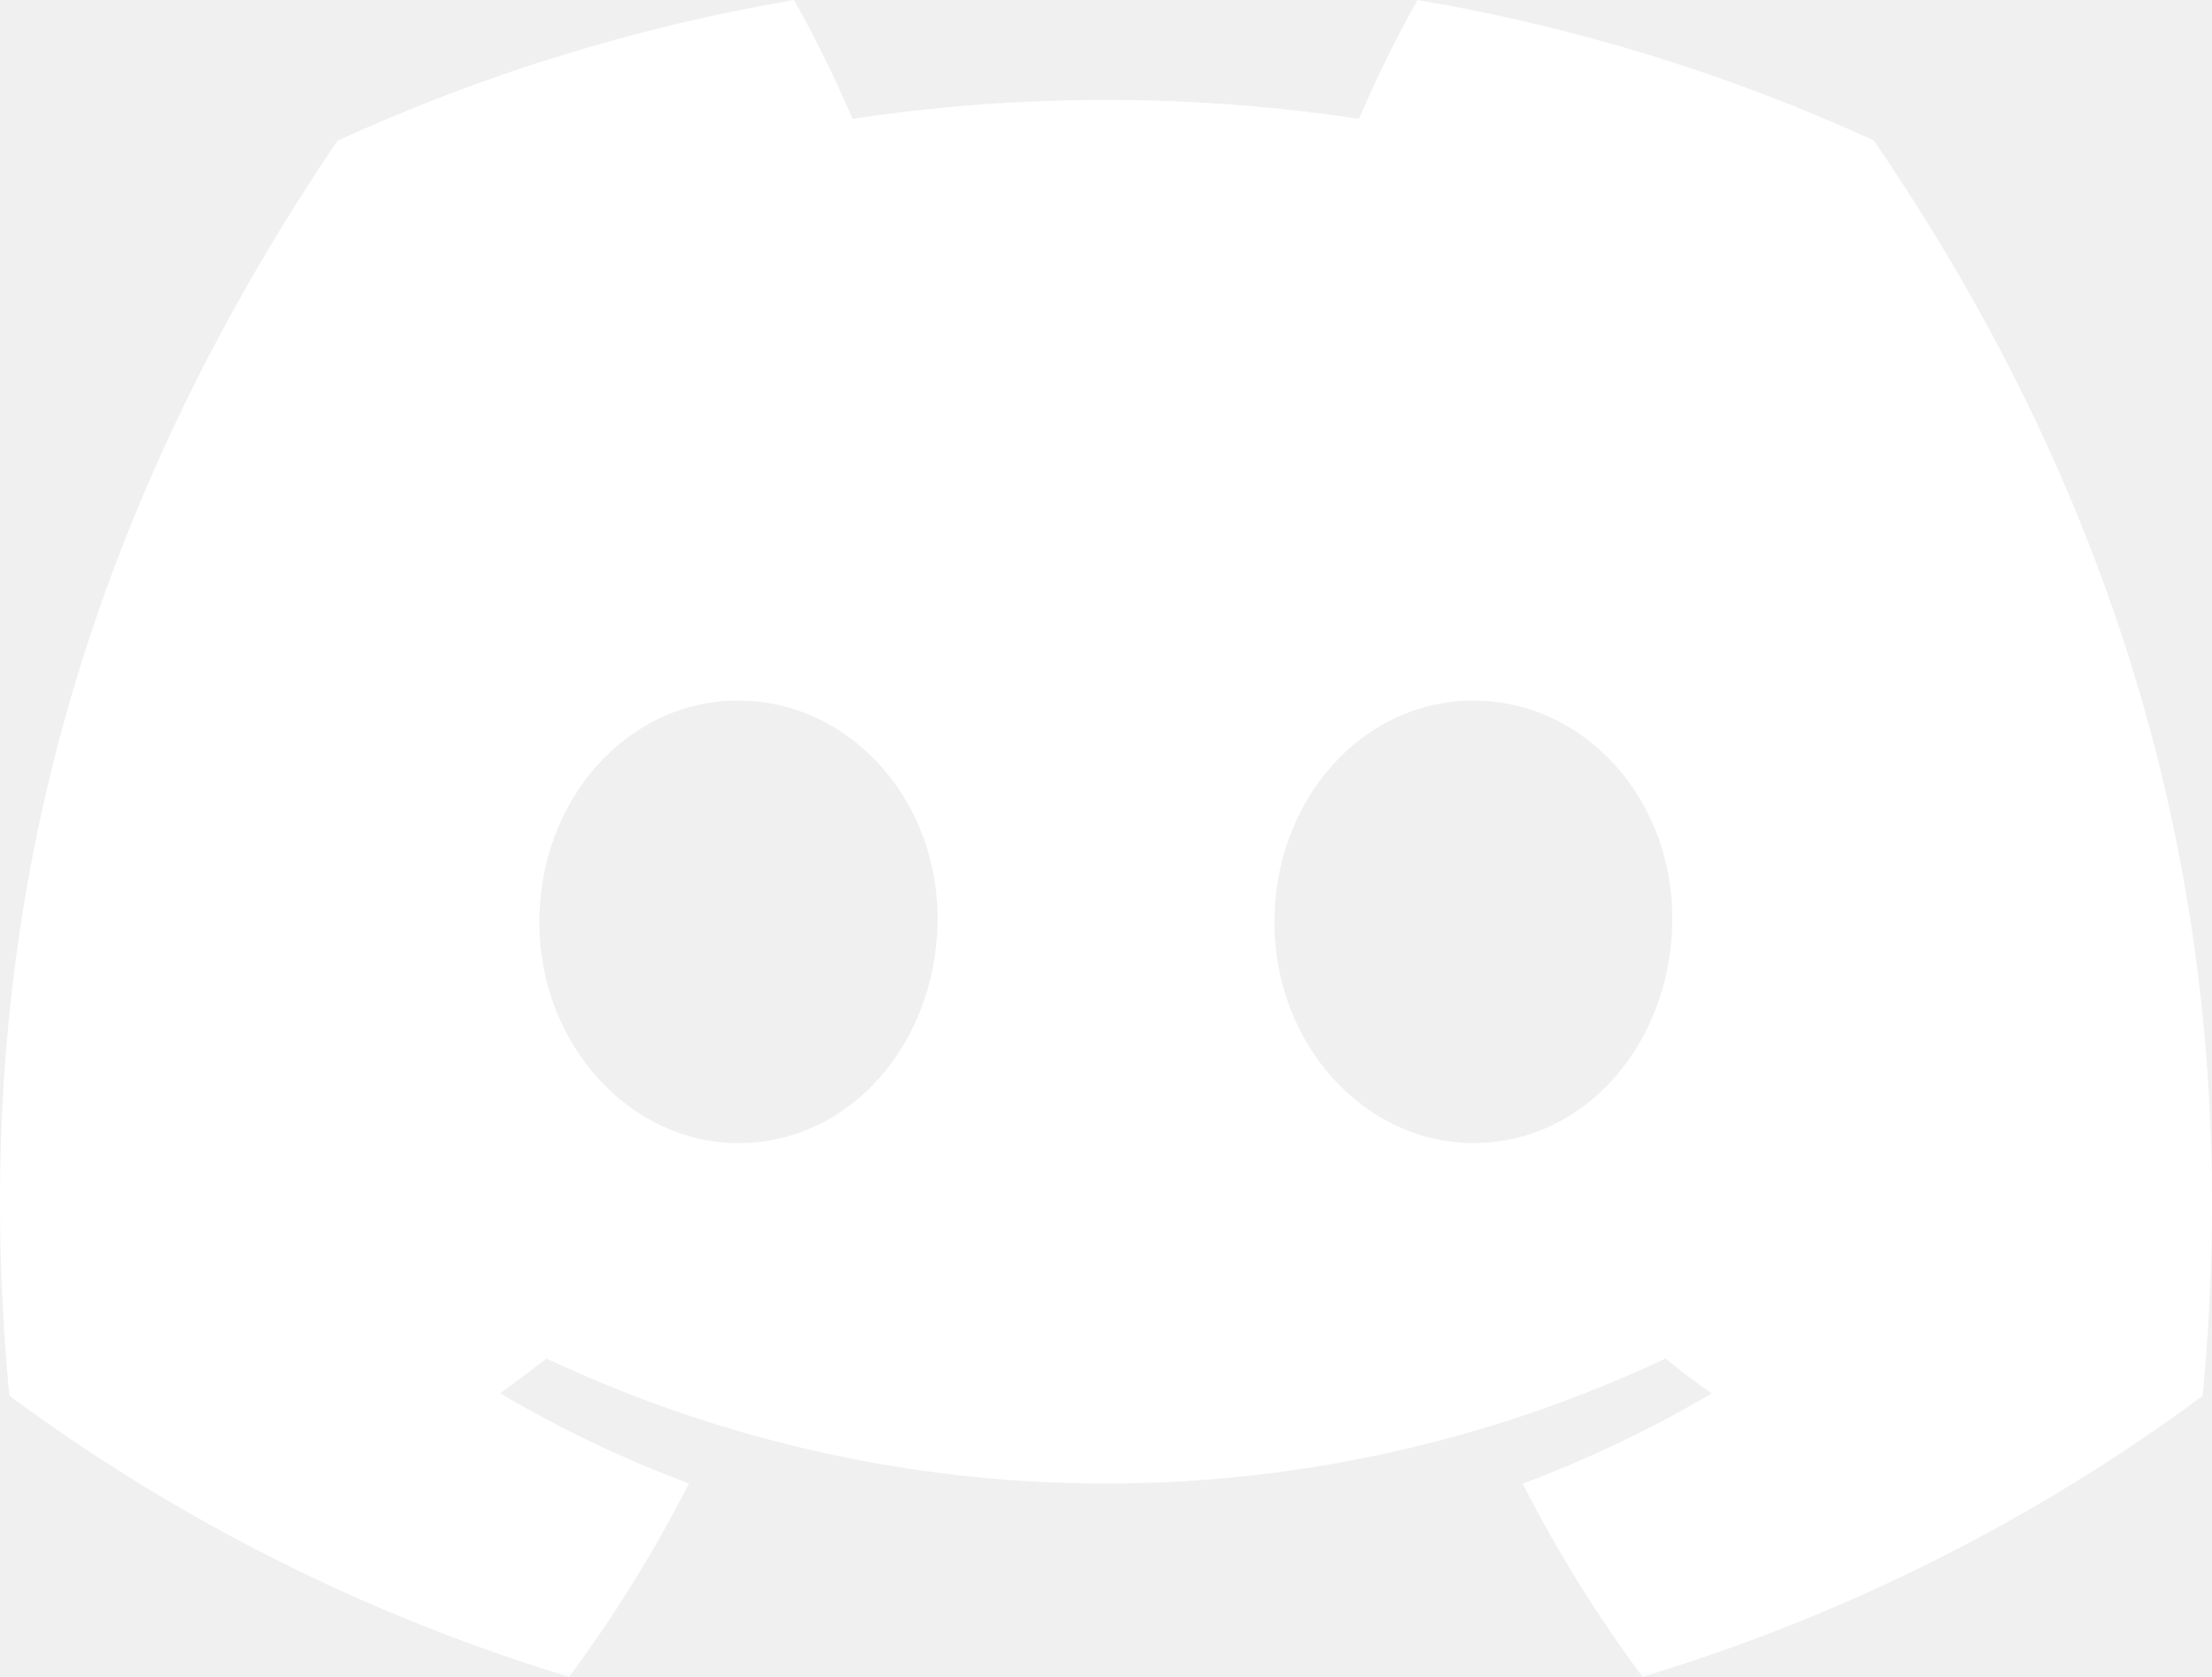
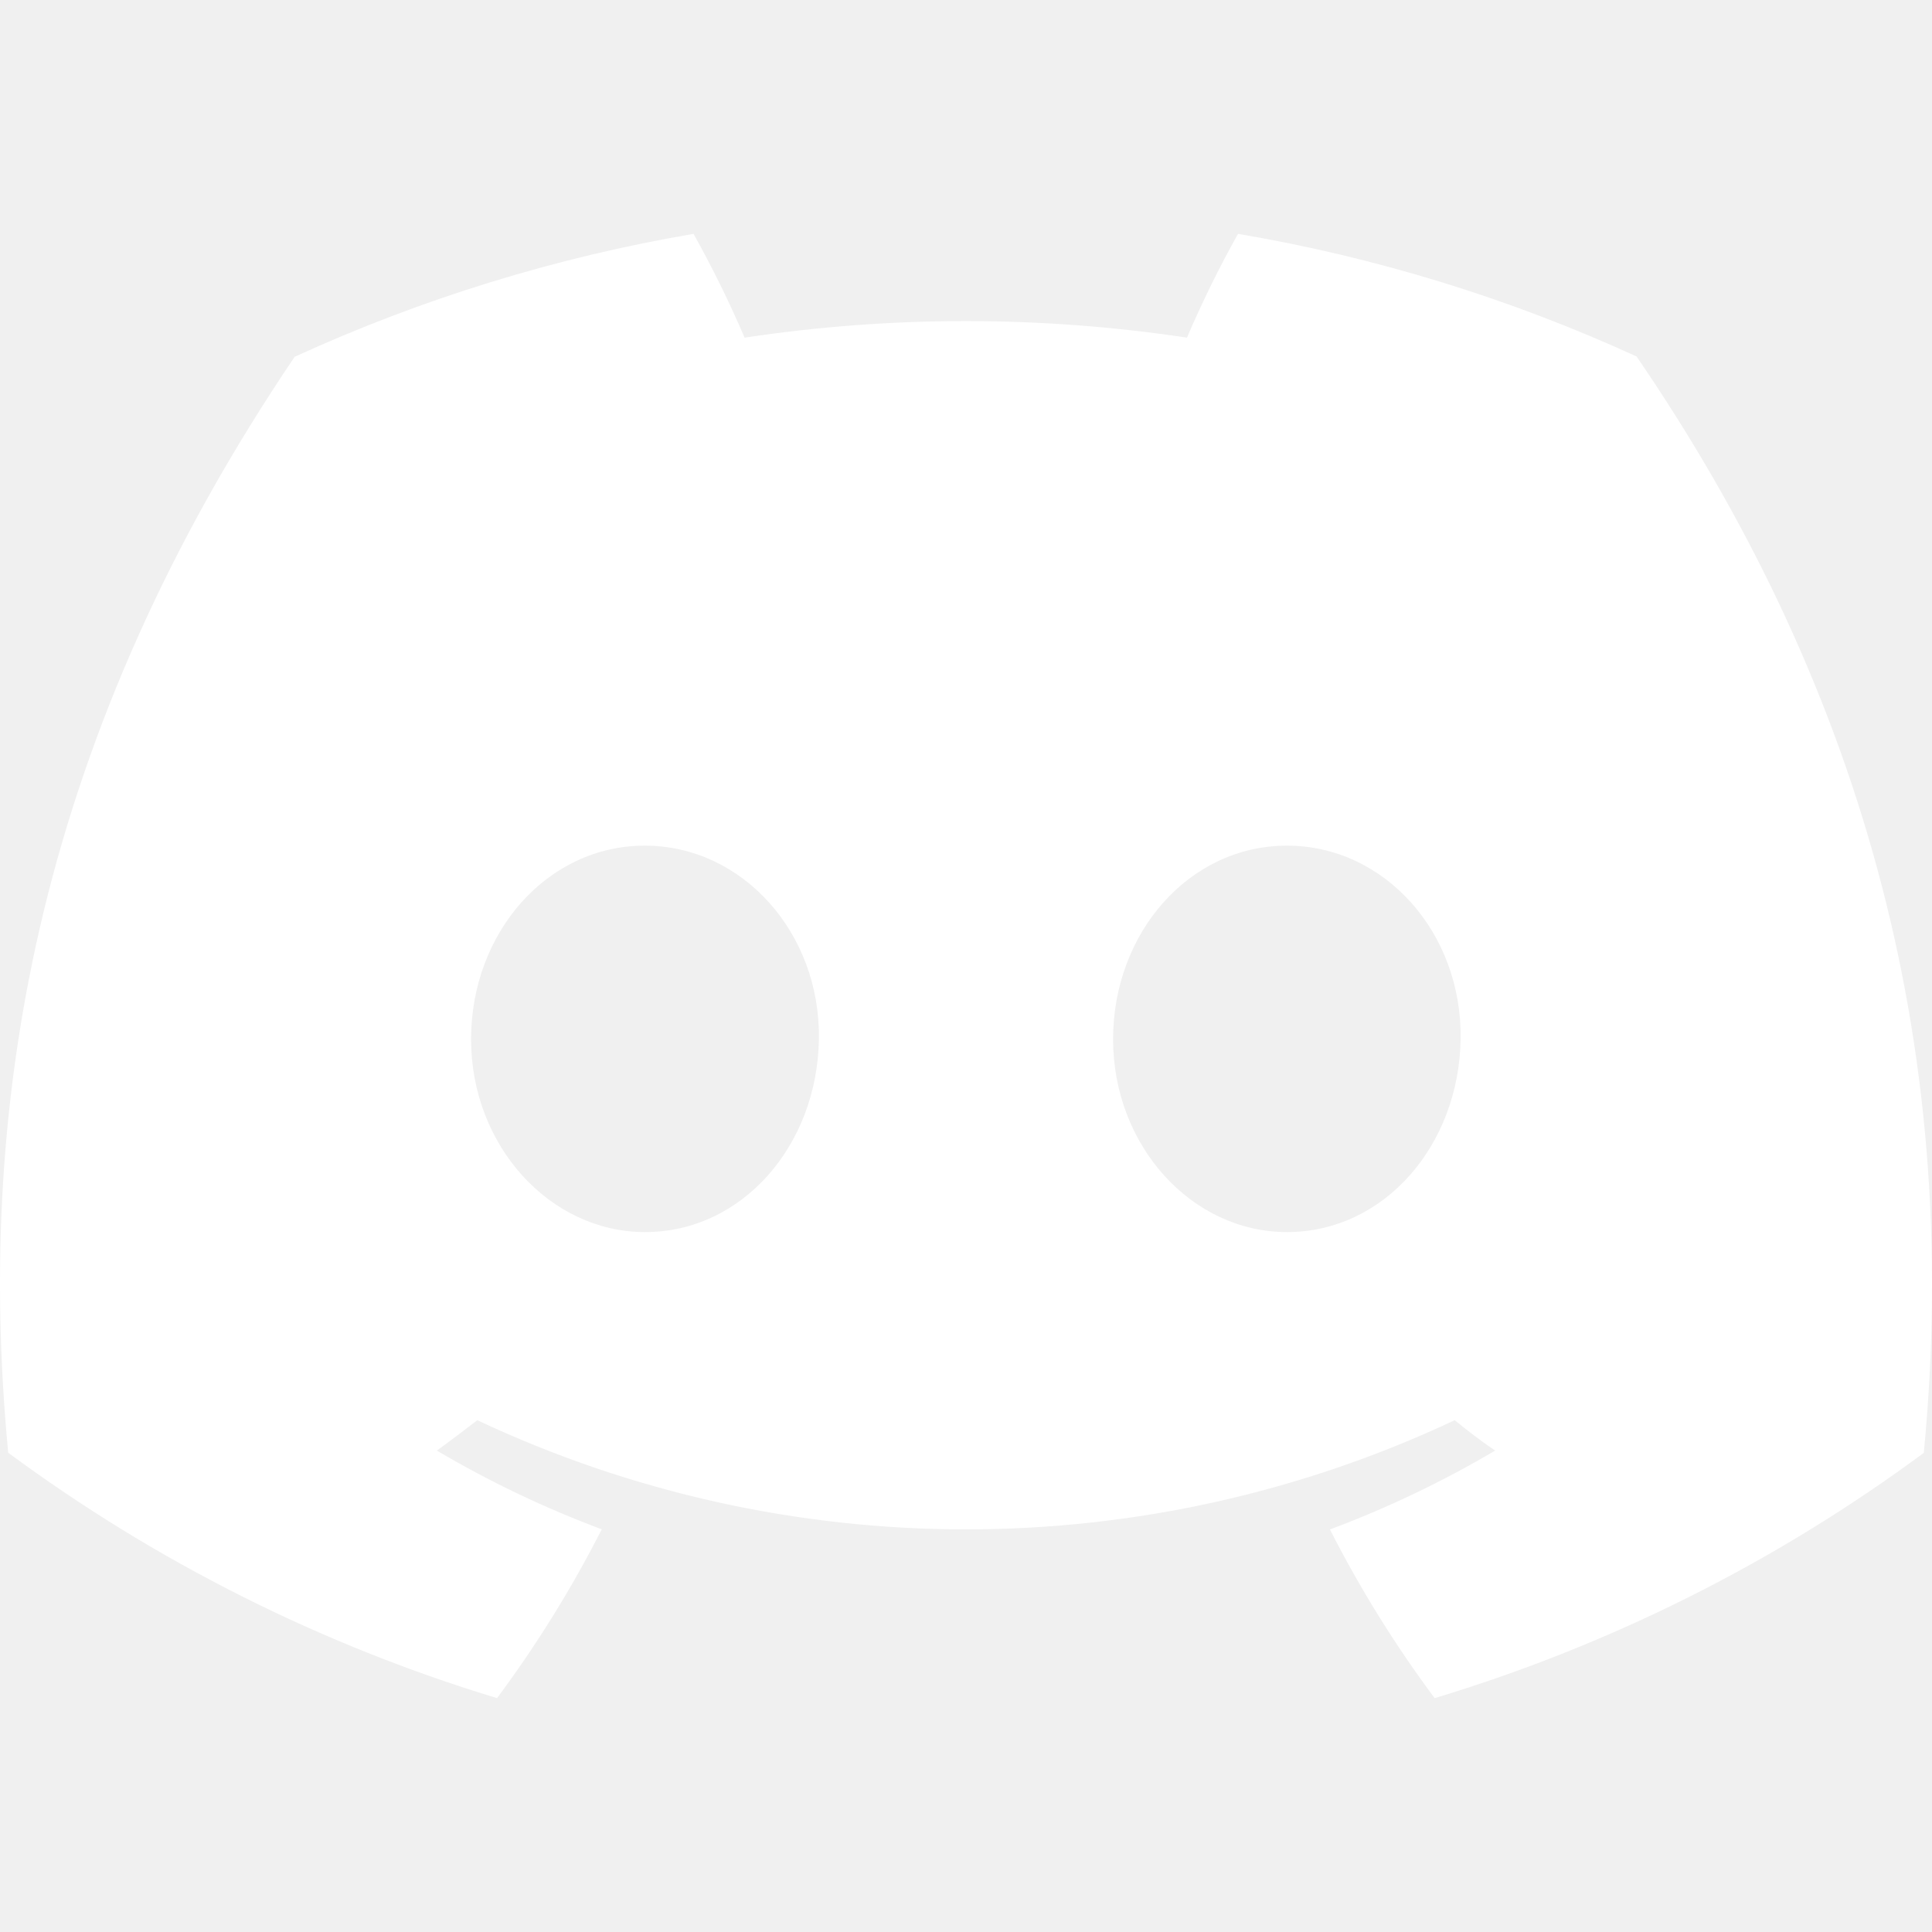
- <svg xmlns="http://www.w3.org/2000/svg" viewBox="0 0 127.14 96.36">
-   <defs>
-     <style>.cls-1{fill:#fff;}</style>
-   </defs>
-   <g id="图层_2" data-name="图层 2">
-     <g id="Discord_Logos" data-name="Discord Logos">
-       <g id="Discord_Logo_-_Large_-_White" data-name="Discord Logo - Large - White">
-         <path class="cls-1" d="M107.7,8.07A105.15,105.15,0,0,0,81.47,0a72.06,72.06,0,0,0-3.36,6.83A97.68,97.68,0,0,0,49,6.83,72.37,72.37,0,0,0,45.64,0,105.89,105.89,0,0,0,19.39,8.09C2.79,32.65-1.71,56.6.54,80.21h0A105.73,105.73,0,0,0,32.71,96.36,77.7,77.7,0,0,0,39.6,85.25a68.42,68.42,0,0,1-10.85-5.18c.91-.66,1.8-1.34,2.66-2a75.57,75.57,0,0,0,64.32,0c.87.71,1.76,1.39,2.66,2a68.68,68.68,0,0,1-10.87,5.19,77,77,0,0,0,6.89,11.1A105.25,105.25,0,0,0,126.6,80.22h0C129.24,52.84,122.09,29.11,107.7,8.07ZM42.45,65.69C36.18,65.69,31,60,31,53s5-12.74,11.43-12.74S54,46,53.89,53,48.84,65.69,42.45,65.69Zm42.24,0C78.41,65.69,73.25,60,73.25,53s5-12.74,11.44-12.74S96.23,46,96.12,53,91.08,65.69,84.69,65.69Z" />
-       </g>
-     </g>
-   </g>
+ <svg xmlns="http://www.w3.org/2000/svg" viewBox="0 0 127.14 96.36" width="64" height="64">
+   <path class="cls-1" fill="#fff" d="M107.7,8.07A105.15,105.15,0,0,0,81.47,0a72.06,72.06,0,0,0-3.36,6.83A97.68,97.68,0,0,0,49,6.83,72.37,72.37,0,0,0,45.64,0,105.89,105.89,0,0,0,19.39,8.09C2.79,32.65-1.71,56.6.54,80.21h0A105.73,105.73,0,0,0,32.71,96.36,77.7,77.7,0,0,0,39.6,85.25a68.42,68.42,0,0,1-10.85-5.18c.91-.66,1.8-1.34,2.66-2a75.57,75.57,0,0,0,64.32,0c.87.71,1.76,1.39,2.66,2a68.68,68.68,0,0,1-10.87,5.19,77,77,0,0,0,6.89,11.1A105.25,105.25,0,0,0,126.6,80.22h0C129.24,52.84,122.09,29.11,107.7,8.07ZM42.45,65.69C36.18,65.69,31,60,31,53s5-12.74,11.43-12.74S54,46,53.89,53,48.84,65.69,42.45,65.69Zm42.24,0C78.41,65.69,73.25,60,73.25,53s5-12.74,11.44-12.74S96.23,46,96.12,53,91.08,65.69,84.69,65.69Z" />
</svg>
